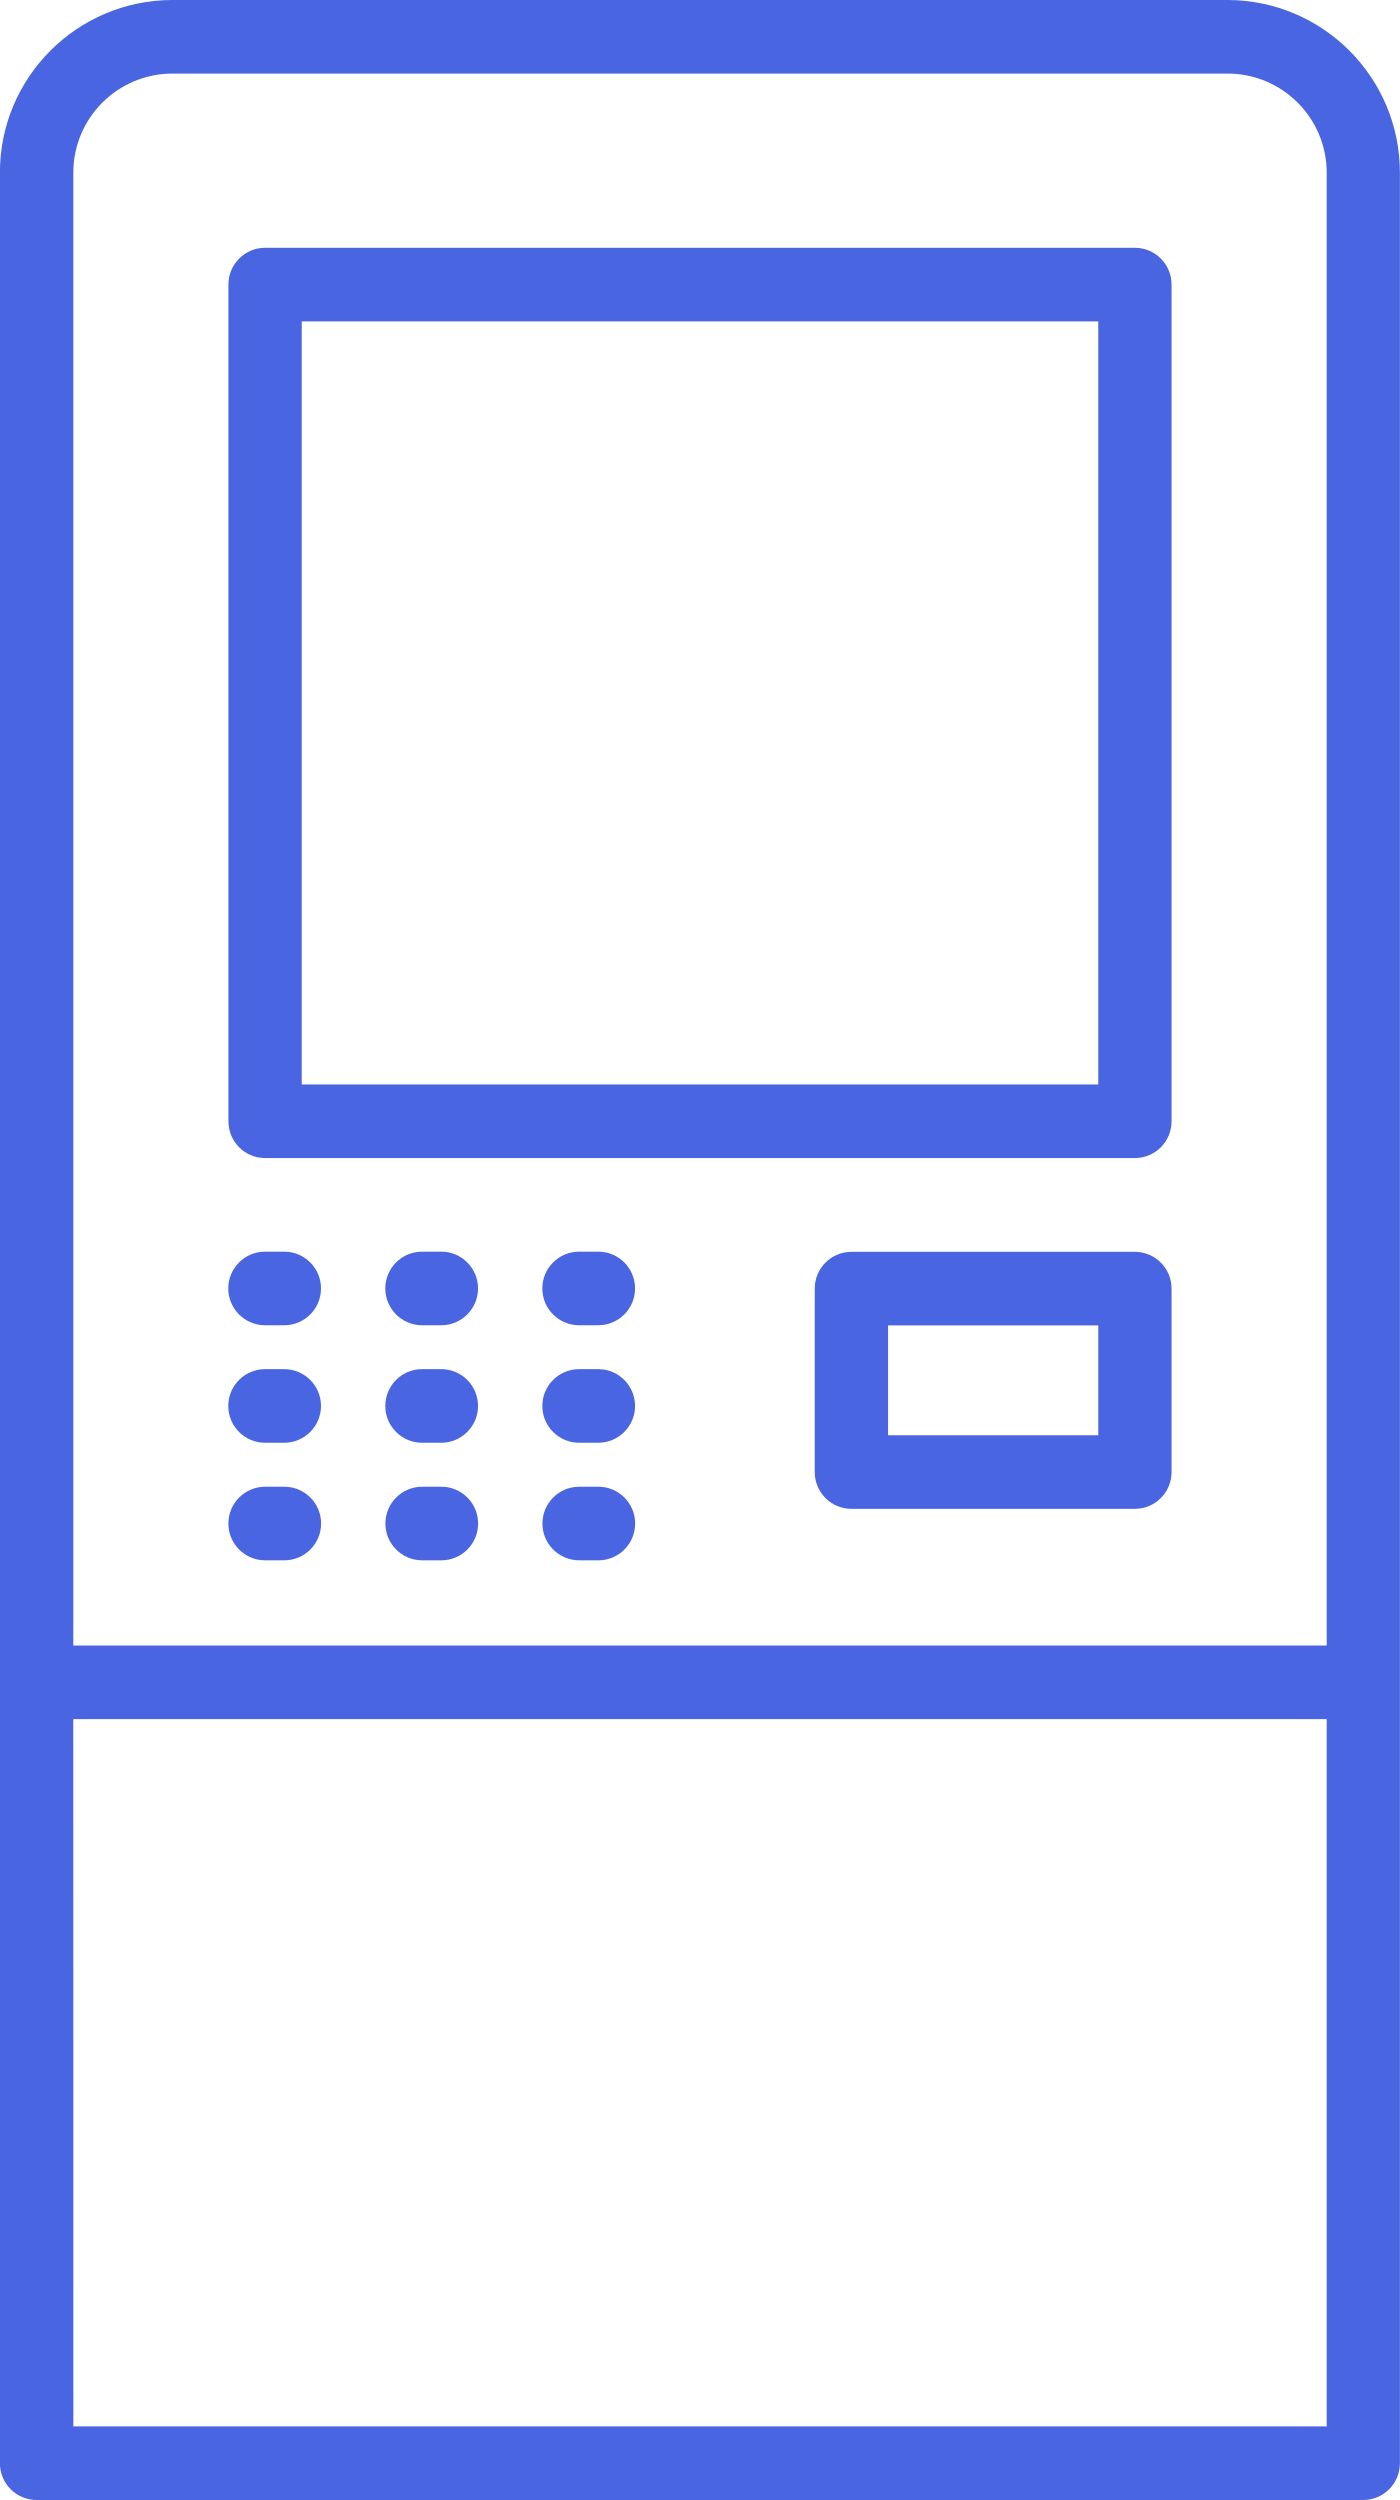
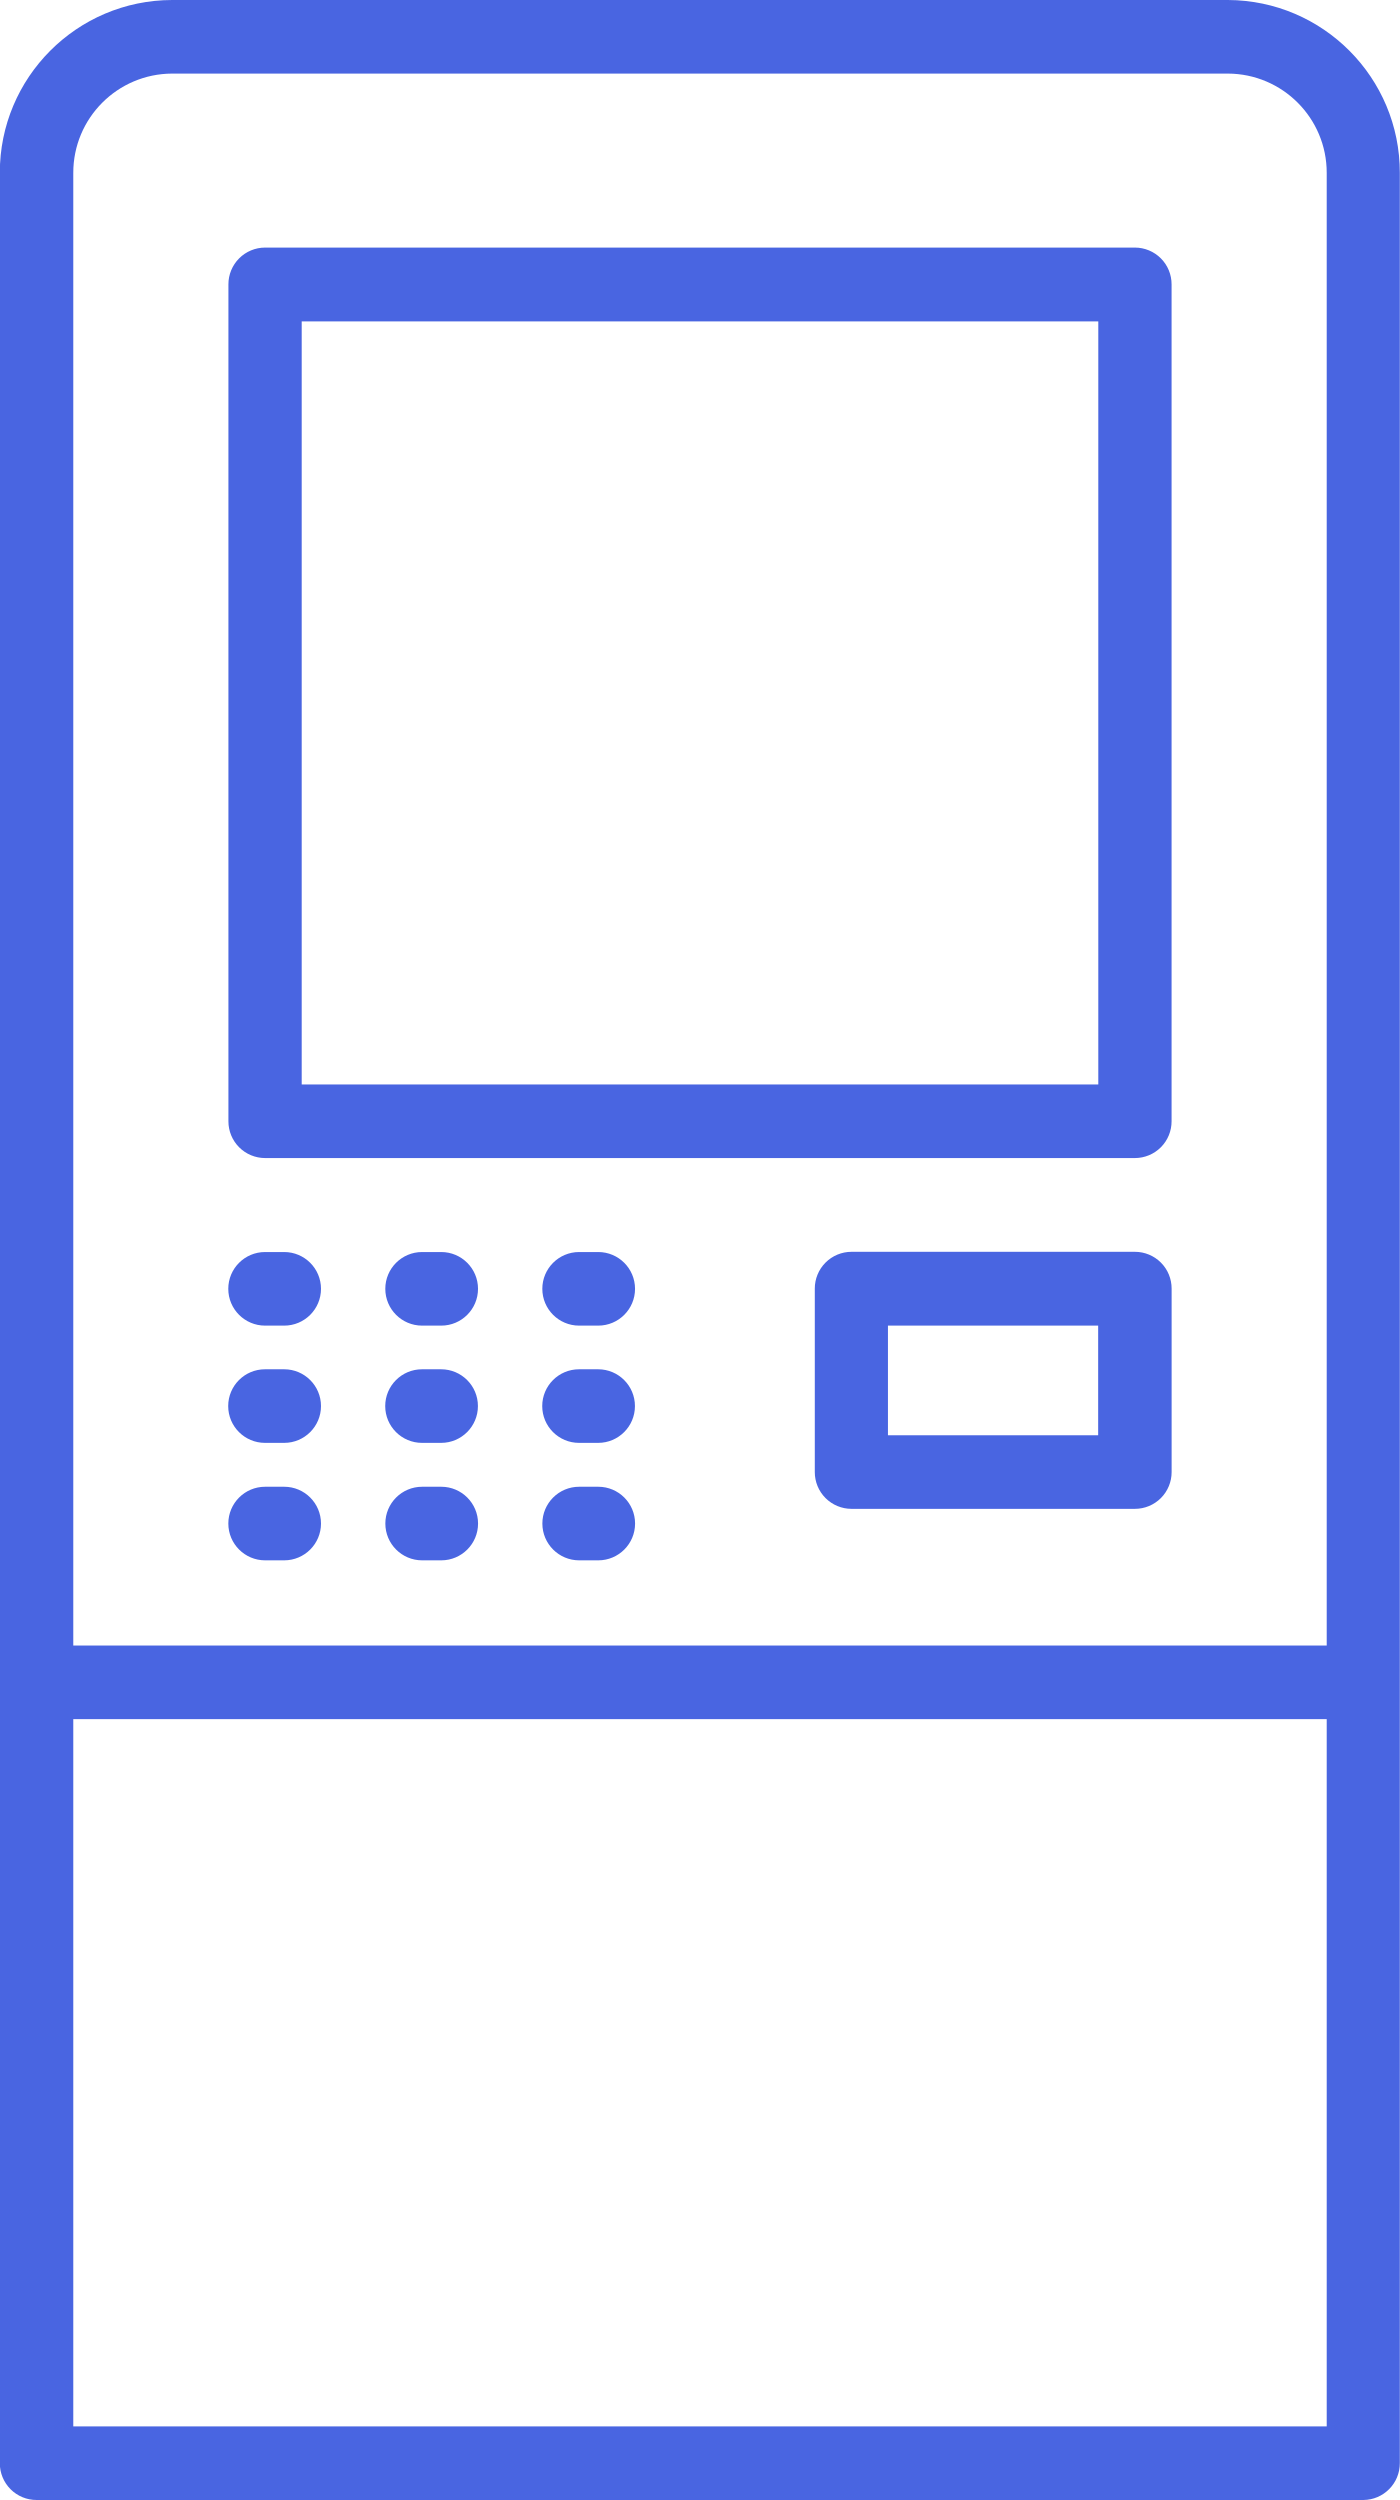
- <svg xmlns="http://www.w3.org/2000/svg" width="56" height="100" viewBox="0 0 56 100">
-   <defs>
-     <style>
-       .cls-1 {
-         fill: #4965e1;
-       }
-     </style>
-   </defs>
-   <path id="the-tube-terminal" class="cls-1" d="M99.138,100H46.07A1.469,1.469,0,0,1,44.6,98.528V6.914A6.908,6.908,0,0,1,51.49,0H93.718A6.908,6.908,0,0,1,100.6,6.914V98.528A1.469,1.469,0,0,1,99.138,100Zm-51.6-2.944H97.672V68.765H47.535Zm0-31.234H97.672V6.914a3.967,3.967,0,0,0-3.954-3.971H51.49a3.967,3.967,0,0,0-3.954,3.971V65.822Zm21-3.409h-.765a1.472,1.472,0,0,1,0-2.944h.765a1.472,1.472,0,0,1,0,2.944Zm-6.281,0h-.765a1.472,1.472,0,0,1,0-2.944h.765a1.472,1.472,0,0,1,0,2.944Zm-6.281,0h-.765a1.472,1.472,0,0,1,0-2.944h.765a1.472,1.472,0,0,1,0,2.944ZM90,60.354H78.66a1.469,1.469,0,0,1-1.466-1.472V51.545a1.469,1.469,0,0,1,1.466-1.472H90a1.469,1.469,0,0,1,1.466,1.472v7.337A1.469,1.469,0,0,1,90,60.354ZM80.126,57.41h8.409V53.016H80.126V57.41Zm-11.592.3h-.765a1.472,1.472,0,0,1,0-2.944h.765a1.472,1.472,0,0,1,0,2.944Zm-6.281,0h-.765a1.472,1.472,0,0,1,0-2.944h.765a1.472,1.472,0,0,1,0,2.944Zm-6.281,0h-.765a1.472,1.472,0,0,1,0-2.944h.765a1.472,1.472,0,0,1,0,2.944Zm12.562-4.7h-.765a1.472,1.472,0,0,1,0-2.944h.765a1.472,1.472,0,0,1,0,2.944Zm-6.281,0h-.765a1.472,1.472,0,0,1,0-2.944h.765a1.472,1.472,0,0,1,0,2.944Zm-6.281,0h-.765a1.472,1.472,0,0,1,0-2.944h.765a1.472,1.472,0,0,1,0,2.944ZM90,46.323H55.207a1.469,1.469,0,0,1-1.466-1.472V11.383a1.469,1.469,0,0,1,1.466-1.472H90a1.469,1.469,0,0,1,1.466,1.472V44.851A1.469,1.469,0,0,1,90,46.323ZM56.673,43.379H88.535V12.855H56.673V43.379Z" transform="translate(-44.604)" />
+ <svg xmlns="http://www.w3.org/2000/svg" width="32" height="57.143" viewBox="0 0 32 57.143">
+   <path d="M75.766,57.143H45.442A.839.839,0,0,1,44.6,56.3V3.951A3.947,3.947,0,0,1,48.539,0H72.669A3.947,3.947,0,0,1,76.6,3.951V56.3A.84.84,0,0,1,75.766,57.143ZM46.279,55.461h28.65V39.294H46.279Zm0-17.848h28.65V3.951a2.267,2.267,0,0,0-2.26-2.269H48.539a2.267,2.267,0,0,0-2.26,2.269V37.613Zm12-1.948h-.437a.841.841,0,0,1,0-1.682h.437a.841.841,0,0,1,0,1.682Zm-3.589,0h-.437a.841.841,0,0,1,0-1.682h.437a.841.841,0,0,1,0,1.682Zm-3.589,0h-.437a.841.841,0,0,1,0-1.682H51.1a.841.841,0,0,1,0,1.682Zm19.445-1.177h-6.48a.839.839,0,0,1-.838-.841V29.454a.839.839,0,0,1,.838-.841h6.48a.839.839,0,0,1,.838.841v4.193A.839.839,0,0,1,70.545,34.488ZM64.9,32.806h4.805V30.3H64.9Zm-6.624.174h-.437a.841.841,0,0,1,0-1.682h.437a.841.841,0,0,1,0,1.682Zm-3.589,0h-.437a.841.841,0,0,1,0-1.682h.437a.841.841,0,0,1,0,1.682Zm-3.589,0h-.437a.841.841,0,0,1,0-1.682H51.1a.841.841,0,0,1,0,1.682ZM58.278,30.3h-.437a.841.841,0,0,1,0-1.682h.437a.841.841,0,0,1,0,1.682Zm-3.589,0h-.437a.841.841,0,0,1,0-1.682h.437a.841.841,0,0,1,0,1.682Zm-3.589,0h-.437a.841.841,0,0,1,0-1.682H51.1a.841.841,0,0,1,0,1.682ZM70.545,26.47H50.663a.839.839,0,0,1-.838-.841V6.5a.839.839,0,0,1,.838-.841H70.545a.839.839,0,0,1,.838.841V25.629A.839.839,0,0,1,70.545,26.47ZM51.5,24.788H69.708V7.346H51.5V24.788Z" transform="translate(-44.604)" fill="#4965e1" />
</svg>
